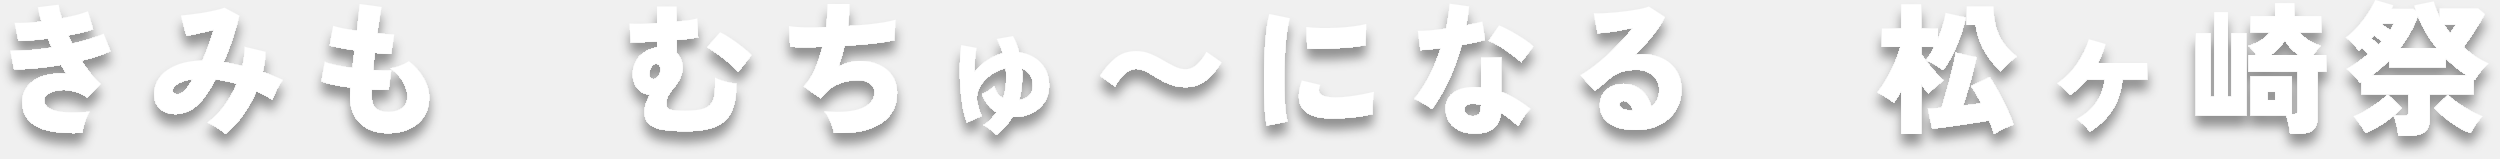
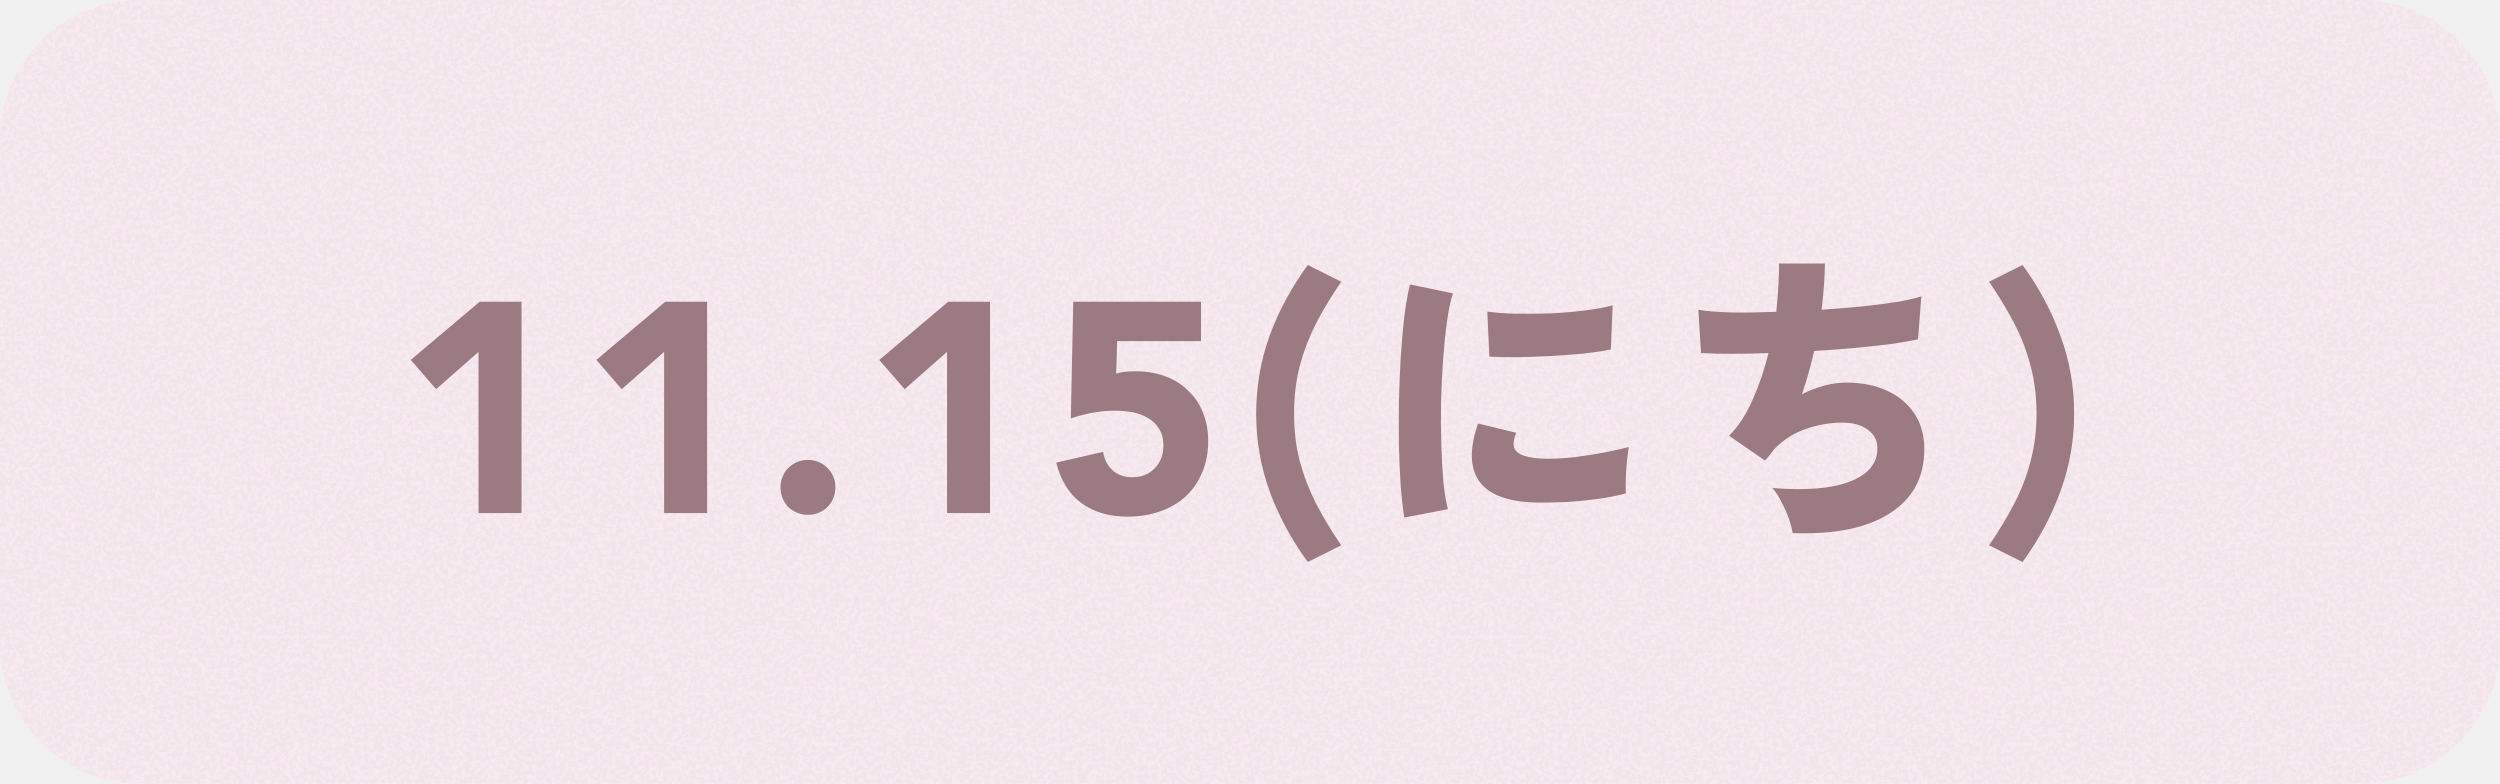
- <svg xmlns="http://www.w3.org/2000/svg" width="963" height="61" viewBox="0 0 963 61" fill="none">
-   <g filter="url(#filter0_d_406_60)">
-     <path d="M31.775 51.15C26.971 51.406 22.828 51.186 19.345 50.489C15.898 49.793 13.24 48.51 11.37 46.639C9.5 44.77 8.565 42.239 8.565 39.05C8.565 36.703 9.316 34.686 10.82 32.999C12.323 31.276 14.358 30.011 16.925 29.204C19.528 28.398 22.443 28.141 25.67 28.434C25.303 27.848 24.936 27.279 24.57 26.73C24.24 26.143 23.891 25.556 23.525 24.97C20.261 25.556 17.035 25.996 13.845 26.29C10.655 26.583 7.85 26.711 5.43 26.674L4 19.524C6.053 19.634 8.491 19.579 11.315 19.36C14.138 19.14 17.035 18.791 20.005 18.314C19.748 17.728 19.491 17.16 19.235 16.61C18.978 16.023 18.721 15.436 18.465 14.85C16.338 15.106 14.285 15.326 12.305 15.509C10.361 15.693 8.638 15.784 7.135 15.784L5.65 8.8C8.693 8.91 12.158 8.745 16.045 8.305C15.678 7.241 15.385 6.251 15.165 5.335C14.945 4.381 14.761 3.538 14.615 2.805L22.59 1.815C22.663 2.511 22.791 3.318 22.975 4.235C23.195 5.115 23.47 6.068 23.8 7.095C25.743 6.691 27.595 6.27 29.355 5.83C31.115 5.353 32.618 4.858 33.865 4.345L35.845 11.274C34.635 11.678 33.205 12.081 31.555 12.485C29.905 12.888 28.126 13.273 26.22 13.639C26.44 14.153 26.678 14.684 26.935 15.235C27.191 15.784 27.448 16.316 27.705 16.829C30.198 16.279 32.508 15.675 34.635 15.014C36.798 14.354 38.558 13.676 39.915 12.979L42.5 19.689C41.106 20.386 39.438 21.046 37.495 21.669C35.588 22.293 33.535 22.861 31.335 23.375C32.508 25.171 33.718 26.84 34.965 28.38C36.211 29.919 37.495 31.221 38.815 32.285L33.645 37.51C31.775 36.263 29.85 35.438 27.87 35.035C25.926 34.631 24.13 34.558 22.48 34.815C20.83 35.035 19.491 35.493 18.465 36.19C17.475 36.849 16.98 37.638 16.98 38.554C16.98 40.058 17.713 41.176 19.18 41.91C20.683 42.643 22.755 43.083 25.395 43.23C28.035 43.376 31.06 43.321 34.47 43.065C34.03 43.761 33.608 44.623 33.205 45.65C32.801 46.639 32.471 47.63 32.215 48.62C31.958 49.609 31.811 50.453 31.775 51.15ZM86.72 51.59C86.28 51.076 85.656 50.526 84.85 49.94C84.043 49.389 83.2 48.858 82.32 48.344C81.44 47.868 80.633 47.501 79.9 47.245C82.356 45.411 84.538 43.211 86.445 40.645C88.388 38.078 89.983 35.291 91.23 32.285C89.873 31.881 88.498 31.533 87.105 31.239C85.748 30.946 84.373 30.726 82.98 30.579C82.026 32.376 81.036 34.063 80.01 35.639C78.983 37.216 77.938 38.554 76.875 39.654C75.591 41.011 74.161 42.056 72.585 42.789C71.045 43.486 69.486 43.871 67.91 43.944C66.37 43.981 64.958 43.724 63.675 43.175C62.391 42.588 61.346 41.726 60.54 40.59C59.77 39.416 59.385 37.95 59.385 36.19C59.385 33.88 60.081 31.771 61.475 29.864C62.868 27.958 64.94 26.418 67.69 25.244C70.44 24.035 73.868 23.393 77.975 23.32C78.781 21.45 79.57 19.506 80.34 17.489C81.11 15.436 81.806 13.401 82.43 11.384C80.523 11.898 78.58 12.374 76.6 12.815C74.62 13.255 73.025 13.566 71.815 13.749L69.725 5.995C70.641 5.921 71.851 5.793 73.355 5.61C74.858 5.426 76.453 5.206 78.14 4.95C79.826 4.656 81.403 4.345 82.87 4.015C84.373 3.685 85.565 3.336 86.445 2.97L92.165 6.05C91.615 8.433 90.808 11.22 89.745 14.409C88.718 17.563 87.508 20.735 86.115 23.924C87.288 24.108 88.48 24.328 89.69 24.584C90.936 24.841 92.183 25.116 93.43 25.41C93.686 24.2 93.888 22.989 94.035 21.779C94.181 20.533 94.255 19.286 94.255 18.04L102.285 19.965C102.248 22.421 101.881 25.006 101.185 27.72C103.935 28.636 106.538 29.663 108.995 30.799C108.518 31.349 108.005 32.083 107.455 32.999C106.905 33.88 106.41 34.815 105.97 35.804C105.53 36.758 105.181 37.62 104.925 38.389C103.971 37.766 102.963 37.179 101.9 36.63C100.873 36.08 99.828 35.566 98.765 35.09C97.408 38.279 95.703 41.323 93.65 44.219C91.596 47.08 89.286 49.536 86.72 51.59ZM66.48 35.2C66.59 35.529 66.865 35.823 67.305 36.08C67.745 36.336 68.313 36.391 69.01 36.245C69.706 36.061 70.458 35.566 71.265 34.76C71.741 34.283 72.218 33.696 72.695 32.999C73.208 32.266 73.74 31.441 74.29 30.524C71.393 30.891 69.321 31.551 68.075 32.505C66.828 33.458 66.296 34.356 66.48 35.2ZM149.53 51.315C146.706 51.315 144.176 50.764 141.94 49.664C139.74 48.601 137.998 47.025 136.715 44.934C135.468 42.808 134.845 40.223 134.845 37.179C134.845 36.776 134.863 36.281 134.9 35.694C134.973 35.108 135.028 34.448 135.065 33.715C132.791 33.421 130.646 33.073 128.63 32.669C126.65 32.23 125.055 31.771 123.845 31.294L125.11 23.814C126.173 24.291 127.658 24.731 129.565 25.134C131.471 25.538 133.543 25.886 135.78 26.18C135.926 25.079 136.055 23.961 136.165 22.825C136.311 21.651 136.458 20.496 136.605 19.36C134.625 19.066 132.773 18.755 131.05 18.424C129.326 18.095 127.988 17.801 127.035 17.544L128.355 9.955C129.308 10.284 130.591 10.614 132.205 10.944C133.818 11.274 135.578 11.586 137.485 11.88C137.778 9.533 138.016 7.443 138.2 5.61C138.383 3.74 138.493 2.383 138.53 1.54L147 2.695C146.78 3.575 146.523 4.913 146.23 6.71C145.936 8.506 145.625 10.559 145.295 12.87C146.615 12.979 147.825 13.071 148.925 13.145C150.061 13.218 151.033 13.255 151.84 13.255L150.63 20.79C149.933 20.79 149.035 20.753 147.935 20.68C146.835 20.606 145.643 20.496 144.36 20.349C144.213 21.486 144.085 22.623 143.975 23.759C143.865 24.86 143.773 25.941 143.7 27.005C145.093 27.078 146.376 27.133 147.55 27.169C148.76 27.169 149.805 27.133 150.685 27.059L149.695 34.539C148.778 34.576 147.751 34.594 146.615 34.594C145.515 34.594 144.36 34.558 143.15 34.484C143.113 34.888 143.095 35.291 143.095 35.694C143.095 36.061 143.095 36.428 143.095 36.794C143.095 38.921 143.59 40.498 144.58 41.525C145.57 42.551 147.22 43.065 149.53 43.065C151.803 43.065 153.6 42.588 154.92 41.635C156.276 40.681 156.955 39.196 156.955 37.179C156.955 36.08 156.716 34.888 156.24 33.605C155.8 32.285 155.085 31.001 154.095 29.755C153.105 28.471 151.84 27.334 150.3 26.345C151.18 26.235 152.078 26.033 152.995 25.739C153.948 25.41 154.828 25.043 155.635 24.64C156.441 24.236 157.065 23.869 157.505 23.54C159.998 25.556 161.923 27.793 163.28 30.25C164.636 32.669 165.315 35.108 165.315 37.565C165.315 40.461 164.618 42.936 163.225 44.989C161.831 47.043 159.943 48.601 157.56 49.664C155.213 50.764 152.536 51.315 149.53 51.315ZM264.04 50.544C260.776 50.544 257.953 50.361 255.57 49.995C253.223 49.628 251.408 48.895 250.125 47.794C248.878 46.731 248.255 45.136 248.255 43.01C248.255 41.983 248.456 40.919 248.86 39.819C249.3 38.719 249.813 37.601 250.4 36.465C249.153 36.355 248.016 35.988 246.99 35.364C245.633 34.411 244.68 33.091 244.13 31.404C243.616 29.681 243.561 27.939 243.965 26.18C244.478 24.09 245.431 22.439 246.825 21.23C248.255 19.983 249.795 19.121 251.445 18.645C251.738 18.571 252.013 18.498 252.27 18.424C252.563 18.351 252.838 18.296 253.095 18.259V15.95C251.188 16.059 249.355 16.151 247.595 16.224C245.871 16.261 244.35 16.279 243.03 16.279L242.48 9.075C243.543 9.148 245.028 9.185 246.935 9.185C248.841 9.148 250.895 9.075 253.095 8.965V2.53H260.63V8.36C262.28 8.176 263.801 7.993 265.195 7.81C266.588 7.59 267.725 7.351 268.605 7.095L268.88 14.354C267.816 14.575 266.57 14.776 265.14 14.96C263.746 15.106 262.243 15.253 260.63 15.399V20.459C261.766 21.523 262.5 22.843 262.83 24.419C263.196 25.959 263.031 27.573 262.335 29.259C261.748 30.689 260.996 31.973 260.08 33.109C259.2 34.209 258.411 35.273 257.715 36.3C257.018 37.326 256.67 38.426 256.67 39.599C256.67 40.553 256.835 41.249 257.165 41.69C257.495 42.093 258.191 42.349 259.255 42.459C260.318 42.569 261.913 42.624 264.04 42.624C266.863 42.624 269.063 42.404 270.64 41.965C272.216 41.525 273.353 40.809 274.05 39.819C274.746 38.83 275.168 37.528 275.315 35.914C275.461 34.264 275.498 32.248 275.425 29.864C276.011 30.231 276.818 30.598 277.845 30.965C278.871 31.294 279.916 31.588 280.98 31.845C282.043 32.065 282.923 32.193 283.62 32.23C283.693 36.446 283.143 39.911 281.97 42.624C280.796 45.338 278.78 47.336 275.92 48.62C273.06 49.903 269.1 50.544 264.04 50.544ZM284.335 27.665C283.491 26.674 282.373 25.575 280.98 24.364C279.623 23.154 278.175 22 276.635 20.899C275.131 19.799 273.701 18.919 272.345 18.259L277.405 12.43C278.615 13.016 279.971 13.823 281.475 14.85C282.978 15.839 284.445 16.903 285.875 18.04C287.341 19.176 288.551 20.239 289.505 21.23L284.335 27.665ZM250.95 30.305C251.463 30.598 252.05 30.561 252.71 30.195C253.406 29.828 253.938 29.058 254.305 27.884C254.561 27.041 254.561 26.326 254.305 25.739C254.048 25.116 253.681 24.731 253.205 24.584C252.691 24.401 252.123 24.548 251.5 25.024C250.913 25.465 250.473 26.345 250.18 27.665C250.033 28.325 250.033 28.893 250.18 29.369C250.363 29.809 250.62 30.121 250.95 30.305ZM321.295 51.205C321.185 50.434 320.946 49.536 320.58 48.51C320.213 47.483 319.755 46.456 319.205 45.429C318.691 44.403 318.141 43.559 317.555 42.9C323.788 43.413 328.573 43.01 331.91 41.69C335.246 40.37 336.915 38.334 336.915 35.584C336.915 34.191 336.328 33.054 335.155 32.175C333.981 31.294 332.423 30.855 330.48 30.855C328.206 30.855 325.97 31.239 323.77 32.01C321.57 32.743 319.608 33.989 317.885 35.749C317.628 36.116 317.353 36.483 317.06 36.849C316.766 37.216 316.473 37.546 316.18 37.84L309.58 33.275C311.303 31.551 312.751 29.333 313.925 26.619C315.135 23.906 316.106 21.046 316.84 18.04C311.89 18.223 307.746 18.223 304.41 18.04L303.915 10.065C305.418 10.321 307.435 10.486 309.965 10.559C312.495 10.596 315.263 10.559 318.27 10.45C318.453 8.836 318.581 7.26 318.655 5.72C318.765 4.18 318.801 2.786 318.765 1.54H327.235C327.235 2.75 327.18 4.088 327.07 5.555C326.96 6.985 326.813 8.488 326.63 10.065C329.196 9.881 331.653 9.68 334 9.46C336.383 9.203 338.528 8.928 340.435 8.635C342.341 8.305 343.863 7.956 345 7.59L344.395 15.509C343.001 15.803 341.296 16.096 339.28 16.39C337.263 16.646 335.045 16.884 332.625 17.105C330.241 17.325 327.785 17.508 325.255 17.654C324.668 20.294 323.916 22.953 323 25.63C324.393 24.933 325.768 24.401 327.125 24.035C328.481 23.668 329.838 23.485 331.195 23.485C334.018 23.485 336.511 23.98 338.675 24.97C340.838 25.959 342.525 27.371 343.735 29.204C344.945 31.038 345.55 33.219 345.55 35.749C345.55 40.956 343.423 44.898 339.17 47.575C334.953 50.288 328.995 51.498 321.295 51.205ZM383.775 51.864C383.225 51.315 382.473 50.654 381.52 49.885C380.603 49.151 379.705 48.601 378.825 48.234C379.888 47.575 380.823 46.823 381.63 45.98C382.473 45.136 383.225 44.238 383.885 43.285C382.675 42.551 381.593 41.616 380.64 40.48C379.686 39.306 378.898 37.913 378.275 36.3C378.935 36.08 379.741 35.658 380.695 35.035C381.648 34.374 382.418 33.751 383.005 33.164C383.518 35.328 384.655 36.886 386.415 37.84C387.001 36.006 387.368 34.118 387.515 32.175C387.661 30.195 387.625 28.215 387.405 26.235C385.425 26.674 383.555 27.5 381.795 28.709C380.035 29.919 378.641 31.386 377.615 33.109C376.588 34.796 376.148 36.63 376.295 38.609C376.515 39.746 376.771 40.828 377.065 41.855C377.358 42.881 377.706 43.816 378.11 44.66L372.5 47.135C371.803 45.411 371.235 43.358 370.795 40.974C370.391 38.554 370.098 35.969 369.915 33.219C369.731 30.47 369.676 27.738 369.75 25.024C369.823 22.274 369.988 19.726 370.245 17.38L376.185 18.48C375.928 19.47 375.726 20.79 375.58 22.439C375.433 24.09 375.36 25.886 375.36 27.829C376.716 25.996 378.348 24.456 380.255 23.209C382.161 21.926 384.178 21.046 386.305 20.57C385.681 18.553 384.911 16.701 383.995 15.014L390.21 13.915C390.723 14.831 391.163 15.821 391.53 16.884C391.933 17.948 392.281 19.048 392.575 20.184C394.811 20.441 396.791 21.119 398.515 22.22C400.238 23.283 401.595 24.713 402.585 26.509C403.611 28.306 404.125 30.451 404.125 32.944C404.125 35.328 403.538 37.436 402.365 39.27C401.191 41.066 399.596 42.478 397.58 43.505C395.6 44.531 393.326 45.044 390.76 45.044C390.613 45.044 390.466 45.044 390.32 45.044C390.21 45.008 390.081 44.989 389.935 44.989C389.165 46.346 388.266 47.593 387.24 48.73C386.213 49.903 385.058 50.948 383.775 51.864ZM392.575 38.609C394.188 38.353 395.471 37.766 396.425 36.849C397.378 35.896 397.855 34.594 397.855 32.944C397.855 31.184 397.47 29.773 396.7 28.709C395.966 27.61 394.94 26.84 393.62 26.399C393.803 28.416 393.803 30.47 393.62 32.559C393.436 34.65 393.088 36.666 392.575 38.609ZM456.595 33.55C454.431 33.55 452.47 33.201 450.71 32.505C448.986 31.808 447.373 31.001 445.87 30.084C444.403 29.131 443.01 28.306 441.69 27.61C440.37 26.913 439.031 26.564 437.675 26.564C435.988 26.564 434.448 27.224 433.055 28.544C431.661 29.864 430.488 31.441 429.535 33.275L423.76 29.204C425.593 26.345 427.591 24.053 429.755 22.329C431.918 20.57 434.558 19.689 437.675 19.689C439.581 19.689 441.378 20.038 443.065 20.735C444.788 21.431 446.42 22.256 447.96 23.209C449.536 24.126 451.04 24.933 452.47 25.63C453.9 26.326 455.275 26.674 456.595 26.674C458.318 26.674 459.876 26.015 461.27 24.695C462.663 23.338 463.818 21.761 464.735 19.965L470.51 24.035C468.713 26.895 466.715 29.204 464.515 30.965C462.351 32.688 459.711 33.55 456.595 33.55ZM487.89 48.344C487.633 46.768 487.413 44.861 487.23 42.624C487.083 40.351 486.973 37.895 486.9 35.255C486.863 32.578 486.863 29.846 486.9 27.059C486.973 24.236 487.083 21.486 487.23 18.809C487.413 16.096 487.633 13.603 487.89 11.329C488.183 9.02 488.531 7.04 488.935 5.39L496.855 7.04C496.415 8.36 496.048 10.083 495.755 12.21C495.461 14.336 495.223 16.683 495.04 19.25C494.856 21.779 494.728 24.401 494.655 27.114C494.618 29.791 494.636 32.395 494.71 34.925C494.783 37.455 494.911 39.764 495.095 41.855C495.315 43.908 495.59 45.558 495.92 46.804L487.89 48.344ZM512.915 45.594C509.211 45.594 506.296 45.008 504.17 43.834C502.043 42.661 500.796 40.846 500.43 38.389C500.136 36.336 500.485 33.88 501.475 31.02L508.515 32.724C508.075 33.788 507.928 34.65 508.075 35.309C508.441 36.776 510.568 37.51 514.455 37.51C516.068 37.51 517.755 37.4 519.515 37.179C521.311 36.959 523.053 36.684 524.74 36.355C526.426 36.025 527.93 35.694 529.25 35.364C529.14 36.061 529.03 36.923 528.92 37.95C528.81 38.976 528.736 40.021 528.7 41.084C528.663 42.148 528.663 43.083 528.7 43.889C527.086 44.33 525.326 44.678 523.42 44.934C521.513 45.191 519.643 45.374 517.81 45.484C515.976 45.558 514.345 45.594 512.915 45.594ZM503.565 18.7L503.18 10.395C504.61 10.614 506.351 10.743 508.405 10.78C510.495 10.816 512.658 10.798 514.895 10.725C517.131 10.614 519.258 10.431 521.275 10.175C523.291 9.918 524.96 9.606 526.28 9.24L525.95 17.38C524.483 17.673 522.76 17.93 520.78 18.149C518.8 18.333 516.746 18.48 514.62 18.59C512.53 18.7 510.513 18.773 508.57 18.809C506.626 18.809 504.958 18.773 503.565 18.7ZM566.705 51.37C564.688 51.223 562.928 50.709 561.425 49.83C559.921 48.986 558.766 47.849 557.96 46.419C557.19 44.989 556.805 43.395 556.805 41.635C556.841 40.021 557.318 38.591 558.235 37.344C559.188 36.061 560.526 35.09 562.25 34.429C563.973 33.733 566.008 33.44 568.355 33.55C569.088 33.55 569.803 33.605 570.5 33.715V22.22H578.2V35.364C580.253 36.098 582.196 37.014 584.03 38.114C585.9 39.215 587.733 40.48 589.53 41.91C588.98 42.386 588.393 43.01 587.77 43.779C587.183 44.55 586.615 45.356 586.065 46.2C585.551 47.043 585.13 47.813 584.8 48.51C583.773 47.556 582.691 46.639 581.555 45.76C580.455 44.88 579.318 44.091 578.145 43.395C577.851 46.401 576.751 48.528 574.845 49.775C572.975 51.058 570.261 51.59 566.705 51.37ZM551.635 41.965C550.865 41.341 549.82 40.663 548.5 39.929C547.18 39.16 545.933 38.536 544.76 38.059C546.96 35.419 548.921 32.413 550.645 29.04C552.405 25.63 553.871 22.11 555.045 18.48C553.358 18.7 551.836 18.883 550.48 19.029C549.123 19.14 548.023 19.231 547.18 19.305L546.19 11.88C547.4 11.916 548.958 11.861 550.865 11.714C552.808 11.531 554.861 11.311 557.025 11.055C557.391 9.368 557.685 7.718 557.905 6.105C558.161 4.491 558.326 2.933 558.4 1.43L565.88 2.475C565.733 3.721 565.568 4.968 565.385 6.215C565.201 7.425 565 8.616 564.78 9.79C565.953 9.57 567.053 9.331 568.08 9.075C569.143 8.818 570.115 8.561 570.995 8.305L571.985 15.345C570.848 15.711 569.491 16.059 567.915 16.39C566.375 16.72 564.743 17.031 563.02 17.325C561.773 21.981 560.178 26.381 558.235 30.524C556.328 34.631 554.128 38.444 551.635 41.965ZM585.955 23.924C585.368 23.338 584.543 22.641 583.48 21.834C582.453 21.028 581.335 20.221 580.125 19.415C578.951 18.571 577.778 17.82 576.605 17.16C575.431 16.5 574.405 16.023 573.525 15.729L577.43 9.79C578.383 10.156 579.465 10.669 580.675 11.329C581.921 11.953 583.168 12.649 584.415 13.419C585.698 14.19 586.89 14.96 587.99 15.729C589.09 16.5 589.988 17.215 590.685 17.875L585.955 23.924ZM567.31 44.715C568.483 44.715 569.308 44.421 569.785 43.834C570.261 43.211 570.5 42.075 570.5 40.425V40.315C570.023 40.241 569.546 40.168 569.07 40.094C568.63 40.021 568.171 39.984 567.695 39.984C566.631 39.911 565.77 40.058 565.11 40.425C564.486 40.755 564.156 41.286 564.12 42.02C564.083 42.789 564.34 43.431 564.89 43.944C565.476 44.458 566.283 44.715 567.31 44.715ZM630.12 50.05C626.966 50.05 624.363 49.628 622.31 48.785C620.256 47.941 618.735 46.804 617.745 45.374C616.755 43.944 616.26 42.349 616.26 40.59C616.26 38.866 616.663 37.4 617.47 36.19C618.313 34.943 619.413 33.989 620.77 33.33C622.163 32.669 623.666 32.34 625.28 32.34C627.333 32.34 629.075 32.743 630.505 33.55C631.971 34.319 633.163 35.364 634.08 36.684C634.996 38.005 635.656 39.453 636.06 41.029C638.113 39.599 639.14 37.436 639.14 34.539C639.14 33.146 638.791 31.881 638.095 30.744C637.398 29.571 636.408 28.636 635.125 27.939C633.841 27.243 632.338 26.895 630.615 26.895C628.158 26.895 626.105 27.169 624.455 27.72C622.805 28.233 621.338 29.058 620.055 30.195C619.358 30.781 618.478 31.533 617.415 32.45C616.351 33.33 615.343 34.154 614.39 34.925L608.78 28.985C610.32 28.105 611.97 27.005 613.73 25.684C615.526 24.328 617.341 22.825 619.175 21.174C621.008 19.524 622.768 17.82 624.455 16.059C626.141 14.263 627.681 12.485 629.075 10.725C627.425 11.055 625.738 11.384 624.015 11.714C622.328 12.008 620.733 12.246 619.23 12.43C617.726 12.613 616.461 12.741 615.435 12.815L613.95 5.115C614.903 5.188 616.131 5.188 617.635 5.115C619.138 5.041 620.751 4.931 622.475 4.785C624.235 4.601 625.958 4.4 627.645 4.18C629.331 3.923 630.835 3.666 632.155 3.41C633.475 3.116 634.465 2.823 635.125 2.53L641.34 6.6C640.093 8.946 638.443 11.384 636.39 13.915C634.336 16.445 632.118 18.901 629.735 21.285C630.138 21.138 630.578 21.046 631.055 21.009C631.568 20.936 632.081 20.899 632.595 20.899C635.711 20.899 638.388 21.468 640.625 22.605C642.898 23.741 644.64 25.336 645.85 27.39C647.096 29.443 647.72 31.826 647.72 34.539C647.72 37.4 647.005 40.003 645.575 42.349C644.145 44.696 642.11 46.566 639.47 47.959C636.866 49.353 633.75 50.05 630.12 50.05ZM628.305 42.624H628.965C628.708 41.525 628.286 40.626 627.7 39.929C627.113 39.233 626.306 38.885 625.28 38.885C624.913 38.885 624.565 38.995 624.235 39.215C623.905 39.398 623.74 39.746 623.74 40.26C623.74 40.846 624.07 41.359 624.73 41.8C625.426 42.203 626.618 42.478 628.305 42.624ZM732.365 51.59V34.87C731.411 36.666 730.458 38.206 729.505 39.489C728.698 38.83 727.671 38.133 726.425 37.4C725.215 36.666 724.115 36.061 723.125 35.584C724.335 34.118 725.526 32.358 726.7 30.305C727.91 28.251 728.991 26.143 729.945 23.98C730.898 21.816 731.595 19.836 732.035 18.04H724.94V10.999H732.365V1.65H740.01V10.999H746.5V15.014C747.233 13.291 747.856 11.55 748.37 9.79C748.92 8.03 749.268 6.416 749.415 4.95L757.17 6.765C756.73 8.928 756.07 11.256 755.19 13.749C754.346 16.206 753.338 18.59 752.165 20.899C751.028 23.209 749.781 25.226 748.425 26.95C747.985 26.546 747.361 26.106 746.555 25.63C745.785 25.116 744.96 24.64 744.08 24.2C743.236 23.759 742.503 23.43 741.88 23.209C742.43 22.549 742.98 21.779 743.53 20.899C744.08 20.02 744.611 19.066 745.125 18.04H740.01V20.845C740.67 21.798 741.513 22.953 742.54 24.309C743.566 25.63 744.63 26.895 745.73 28.105C746.866 29.314 747.838 30.268 748.645 30.965C748.131 31.331 747.49 31.826 746.72 32.45C745.986 33.073 745.253 33.715 744.52 34.374C743.823 34.998 743.273 35.548 742.87 36.025C742.503 35.621 742.063 35.09 741.55 34.429C741.073 33.77 740.56 33.073 740.01 32.34V51.59H732.365ZM768.17 51.59C767.693 50.013 767.051 48.271 766.245 46.364C764.595 46.658 762.725 46.969 760.635 47.3C758.545 47.63 756.436 47.941 754.31 48.234C752.22 48.565 750.295 48.84 748.535 49.059C746.775 49.279 745.363 49.444 744.3 49.554L742.65 41.91C743.163 41.873 743.878 41.818 744.795 41.745C745.711 41.671 746.738 41.58 747.875 41.469C748.351 40.039 748.865 38.334 749.415 36.355C750.001 34.374 750.57 32.358 751.12 30.305C751.67 28.215 752.146 26.29 752.55 24.529C752.953 22.733 753.21 21.321 753.32 20.294L761.405 22.055C761.185 23.118 760.873 24.401 760.47 25.904C760.103 27.408 759.681 29.021 759.205 30.744C758.728 32.468 758.215 34.191 757.665 35.914C757.151 37.601 756.656 39.178 756.18 40.645C757.39 40.498 758.6 40.37 759.81 40.26C761.02 40.113 762.138 39.966 763.165 39.819C761.771 36.996 760.488 34.796 759.315 33.219L766.355 29.7C767.161 30.799 768.005 32.12 768.885 33.66C769.765 35.163 770.626 36.758 771.47 38.444C772.35 40.131 773.138 41.8 773.835 43.45C774.568 45.099 775.173 46.621 775.65 48.014C774.55 48.344 773.266 48.84 771.8 49.499C770.37 50.16 769.16 50.856 768.17 51.59ZM770.755 27.39C768.408 25.373 766.355 22.88 764.595 19.91C762.835 16.939 761.643 13.511 761.02 9.625H757.61V2.475H767.895C767.858 6.545 768.518 10.138 769.875 13.255C771.231 16.334 773.596 19.176 776.97 21.779C775.943 22.403 774.825 23.265 773.615 24.364C772.405 25.465 771.451 26.473 770.755 27.39ZM805.02 50.709C804.433 49.866 803.645 48.968 802.655 48.014C801.701 47.098 800.803 46.383 799.96 45.87C803.223 44.109 805.735 41.965 807.495 39.434C809.291 36.904 810.391 33.953 810.795 30.579H803.81C801.866 32.889 799.758 34.87 797.485 36.52C796.898 35.859 796.11 35.09 795.12 34.209C794.166 33.293 793.268 32.596 792.425 32.12C795.468 30.103 798.035 27.573 800.125 24.529C802.215 21.486 803.718 18.351 804.635 15.124L811.07 16.994C810.703 18.241 810.263 19.47 809.75 20.68C809.236 21.89 808.668 23.081 808.045 24.255H827.075V30.579H817.56C817.156 34.98 815.91 38.83 813.82 42.13C811.766 45.393 808.833 48.253 805.02 50.709ZM882.13 51.535C882.093 50.874 882.001 50.105 881.855 49.224C881.708 48.344 881.525 47.465 881.305 46.584C881.121 45.705 880.901 44.971 880.645 44.385H867.06V29.535H882.79V43.999H883.12C883.816 43.999 884.311 43.908 884.605 43.724C884.935 43.505 885.1 43.046 885.1 42.349V27.555H866.235V21.174H869.15C868.636 20.404 868.105 19.708 867.555 19.084C867.005 18.424 866.546 17.948 866.18 17.654C869.956 16.481 872.706 14.739 874.43 12.43H866.895V6.215H876.355V1.21H883.835V6.215H894.175V12.43H885.76C887.483 14.739 890.233 16.481 894.01 17.654C893.643 17.948 893.185 18.424 892.635 19.084C892.085 19.708 891.553 20.404 891.04 21.174H896.1V27.555H892.69V45.594C892.69 47.684 892.066 49.188 890.82 50.105C889.61 51.058 887.776 51.535 885.32 51.535H882.13ZM845.885 44.385V12.759H851.495V37.344H852.925V4.675H858.205V37.344H859.58V12.759H865.245V44.385H845.885ZM874.705 21.174H885.485C883.211 19.561 881.415 17.673 880.095 15.509C878.775 17.673 876.978 19.561 874.705 21.174ZM873.44 38.554H876.41V35.364H873.44V38.554ZM923.82 52.304C923.783 51.571 923.673 50.709 923.49 49.719C923.306 48.766 923.086 47.831 922.83 46.914C922.61 45.961 922.371 45.191 922.115 44.605H925.965C926.735 44.605 927.23 44.476 927.45 44.219C927.67 43.963 927.78 43.541 927.78 42.955V36.245H909.685V31.404L909.08 31.735C908.456 30.891 907.668 29.993 906.715 29.04C905.798 28.049 904.845 27.224 903.855 26.564C906.678 25.098 909.483 23.191 912.27 20.845C911.903 20.441 911.5 20.02 911.06 19.579C910.656 19.14 910.253 18.736 909.85 18.369C909.63 18.553 909.41 18.736 909.19 18.919C908.97 19.103 908.768 19.286 908.585 19.47C907.925 18.516 907.173 17.599 906.33 16.72C905.486 15.839 904.588 15.088 903.635 14.464C905.211 13.328 906.733 11.934 908.2 10.284C909.703 8.598 911.041 6.856 912.215 5.06C913.388 3.226 914.305 1.54 914.965 -0L921.84 2.035C921.766 2.255 921.675 2.493 921.565 2.75C921.455 2.97 921.326 3.19 921.18 3.41H929.485L930.64 4.18C930.53 3.813 930.42 3.465 930.31 3.135C930.2 2.805 930.09 2.456 929.98 2.09L937.46 0.55C937.753 1.65 938.101 2.731 938.505 3.795C938.908 4.821 939.348 5.83 939.825 6.82V3.245H954.62L957.15 5.445C956.526 6.545 955.72 7.901 954.73 9.515C953.74 11.091 952.713 12.668 951.65 14.245C950.623 15.784 949.706 17.105 948.9 18.204C950.44 19.561 952.035 20.771 953.685 21.834C955.335 22.861 956.985 23.741 958.635 24.474C958.048 24.915 957.406 25.501 956.71 26.235C956.013 26.968 955.353 27.738 954.73 28.544C954.106 29.351 953.611 30.103 953.245 30.799L952.805 30.579V36.245H935.92V45.925C935.92 48.161 935.26 49.775 933.94 50.764C932.62 51.791 930.64 52.304 928 52.304H923.82ZM911.225 51.205C910.711 50.215 910.015 49.114 909.135 47.904C908.255 46.694 907.393 45.65 906.55 44.77C907.54 44.44 908.658 43.963 909.905 43.34C911.151 42.679 912.398 41.946 913.645 41.139C914.928 40.333 916.101 39.526 917.165 38.719C918.228 37.876 919.071 37.106 919.695 36.41L925.085 41.69C923.838 43.01 922.408 44.293 920.795 45.539C919.218 46.786 917.586 47.886 915.9 48.84C914.25 49.83 912.691 50.618 911.225 51.205ZM951.65 51.205C950.183 50.691 948.606 49.94 946.92 48.95C945.27 47.959 943.656 46.841 942.08 45.594C940.503 44.311 939.073 43.01 937.79 41.69L942.96 36.575C943.656 37.344 944.555 38.133 945.655 38.94C946.755 39.746 947.928 40.535 949.175 41.304C950.458 42.038 951.723 42.716 952.97 43.34C954.216 43.963 955.335 44.44 956.325 44.77C955.481 45.539 954.62 46.548 953.74 47.794C952.86 49.078 952.163 50.215 951.65 51.205ZM913.48 29.04H950.275C948.808 28.086 947.396 27.059 946.04 25.959C944.683 24.823 943.363 23.631 942.08 22.384V25.849H920.41V23.099C918.21 25.336 915.9 27.316 913.48 29.04ZM924.425 18.535H938.67C937.166 16.665 935.791 14.684 934.545 12.595C933.298 10.505 932.235 8.323 931.355 6.05C930.585 8.25 929.613 10.395 928.44 12.485C927.266 14.575 925.928 16.591 924.425 18.535ZM943.84 12.925C944.243 12.264 944.665 11.604 945.105 10.944C945.545 10.284 945.856 9.79 946.04 9.46H941.365C942.135 10.669 942.96 11.825 943.84 12.925ZM920.74 11.714C921.033 11.238 921.29 10.78 921.51 10.339C921.766 9.9 922.005 9.46 922.225 9.02H917.88L917.55 9.57C918.063 9.863 918.595 10.211 919.145 10.614C919.731 11.018 920.263 11.384 920.74 11.714ZM916.175 17.27C916.395 17.049 916.615 16.829 916.835 16.61C917.055 16.39 917.256 16.151 917.44 15.895C917.036 15.491 916.56 15.106 916.01 14.739C915.496 14.336 914.983 13.951 914.47 13.585C914.323 13.768 914.14 13.97 913.92 14.19C913.736 14.409 913.553 14.611 913.37 14.794C913.81 15.161 914.286 15.565 914.8 16.005C915.313 16.445 915.771 16.866 916.175 17.27Z" fill="white" />
+ <svg xmlns="http://www.w3.org/2000/svg" width="268" height="84" viewBox="0 0 268 84" fill="none">
+   <g filter="url(#filter0_n_0_1)">
+     <rect width="268" height="84" rx="15" fill="#F7E9EF" />
  </g>
+   <path d="M51.298 37.72L46.754 41.72L44.034 38.584L51.426 32.344H55.906V55H51.298V37.72ZM71.195 37.72L66.651 41.72L63.931 38.584L71.323 32.344H75.803V55H71.195V37.72ZM83.669 52.248C83.669 51.843 83.743 51.459 83.893 51.096C84.042 50.733 84.245 50.424 84.501 50.168C84.778 49.891 85.098 49.677 85.461 49.528C85.823 49.379 86.207 49.304 86.613 49.304C87.018 49.304 87.402 49.379 87.765 49.528C88.127 49.677 88.437 49.891 88.693 50.168C88.97 50.424 89.183 50.733 89.333 51.096C89.482 51.459 89.557 51.843 89.557 52.248C89.557 52.653 89.482 53.037 89.333 53.4C89.183 53.763 88.97 54.083 88.693 54.36C88.437 54.616 88.127 54.819 87.765 54.968C87.402 55.117 87.018 55.192 86.613 55.192C86.207 55.192 85.823 55.117 85.461 54.968C85.098 54.819 84.778 54.616 84.501 54.36C84.245 54.083 84.042 53.763 83.893 53.4C83.743 53.037 83.669 52.653 83.669 52.248ZM101.522 37.72L96.978 41.72L94.258 38.584L101.65 32.344H106.13V55H101.522V37.72ZM128.747 36.568H119.755L119.659 40.056C120.15 39.885 120.822 39.8 121.675 39.8C122.827 39.8 123.883 39.971 124.843 40.312C125.803 40.653 126.624 41.155 127.307 41.816C128.011 42.456 128.555 43.245 128.939 44.184C129.323 45.101 129.515 46.136 129.515 47.288C129.515 48.568 129.291 49.709 128.843 50.712C128.416 51.715 127.819 52.568 127.051 53.272C126.283 53.955 125.366 54.477 124.299 54.84C123.254 55.203 122.112 55.384 120.875 55.384C118.912 55.384 117.27 54.904 115.947 53.944C114.624 52.984 113.718 51.533 113.227 49.592L118.251 48.44C118.379 49.251 118.72 49.912 119.275 50.424C119.83 50.915 120.523 51.16 121.355 51.16C122.379 51.16 123.19 50.84 123.787 50.2C124.406 49.56 124.715 48.749 124.715 47.768C124.715 47.021 124.555 46.413 124.235 45.944C123.936 45.453 123.531 45.069 123.019 44.792C122.528 44.493 121.974 44.291 121.355 44.184C120.736 44.077 120.118 44.024 119.499 44.024C118.71 44.024 117.91 44.099 117.099 44.248C116.31 44.397 115.542 44.6 114.795 44.856L115.051 32.344H128.747V36.568ZM140.197 60.248C138.447 57.859 137.082 55.331 136.101 52.664C135.141 49.997 134.661 47.224 134.661 44.344C134.661 41.443 135.141 38.659 136.101 35.992C137.082 33.325 138.447 30.797 140.197 28.408L143.781 30.2C142.757 31.693 141.861 33.176 141.093 34.648C140.346 36.12 139.759 37.645 139.333 39.224C138.927 40.803 138.725 42.509 138.725 44.344C138.725 46.157 138.927 47.853 139.333 49.432C139.759 51.011 140.346 52.536 141.093 54.008C141.861 55.48 142.757 56.963 143.781 58.456L140.197 60.248ZM150.541 55.48C150.392 54.563 150.264 53.453 150.157 52.152C150.072 50.829 150.008 49.4 149.965 47.864C149.944 46.307 149.944 44.717 149.965 43.096C150.008 41.453 150.072 39.853 150.157 38.296C150.264 36.717 150.392 35.267 150.541 33.944C150.712 32.6 150.915 31.448 151.149 30.488L155.757 31.448C155.501 32.216 155.288 33.219 155.117 34.456C154.947 35.693 154.808 37.059 154.701 38.552C154.595 40.024 154.52 41.549 154.477 43.128C154.456 44.685 154.467 46.2 154.509 47.672C154.552 49.144 154.627 50.488 154.733 51.704C154.861 52.899 155.021 53.859 155.213 54.584L150.541 55.48ZM165.101 53.88C162.947 53.88 161.251 53.539 160.013 52.856C158.776 52.173 158.051 51.117 157.837 49.688C157.667 48.493 157.869 47.064 158.445 45.4L162.541 46.392C162.285 47.011 162.2 47.512 162.285 47.896C162.499 48.749 163.736 49.176 165.997 49.176C166.936 49.176 167.917 49.112 168.941 48.984C169.987 48.856 171 48.696 171.981 48.504C172.963 48.312 173.837 48.12 174.605 47.928C174.541 48.333 174.477 48.835 174.413 49.432C174.349 50.029 174.307 50.637 174.285 51.256C174.264 51.875 174.264 52.419 174.285 52.888C173.347 53.144 172.323 53.347 171.213 53.496C170.104 53.645 169.016 53.752 167.949 53.816C166.883 53.859 165.933 53.88 165.101 53.88ZM159.661 38.232L159.437 33.4C160.269 33.528 161.283 33.603 162.477 33.624C163.693 33.645 164.952 33.635 166.253 33.592C167.555 33.528 168.792 33.421 169.965 33.272C171.139 33.123 172.109 32.941 172.877 32.728L172.685 37.464C171.832 37.635 170.829 37.784 169.677 37.912C168.525 38.019 167.331 38.104 166.093 38.168C164.877 38.232 163.704 38.275 162.573 38.296C161.443 38.296 160.472 38.275 159.661 38.232ZM192.173 57.144C192.109 56.696 191.971 56.173 191.757 55.576C191.544 54.979 191.277 54.381 190.957 53.784C190.659 53.187 190.339 52.696 189.997 52.312C193.624 52.611 196.408 52.376 198.349 51.608C200.291 50.84 201.261 49.656 201.261 48.056C201.261 47.245 200.92 46.584 200.237 46.072C199.555 45.56 198.648 45.304 197.517 45.304C196.195 45.304 194.893 45.528 193.613 45.976C192.333 46.403 191.192 47.128 190.189 48.152C190.04 48.365 189.88 48.579 189.709 48.792C189.539 49.005 189.368 49.197 189.197 49.368L185.357 46.712C186.36 45.709 187.203 44.419 187.885 42.84C188.589 41.261 189.155 39.597 189.581 37.848C186.701 37.955 184.291 37.955 182.349 37.848L182.061 33.208C182.936 33.357 184.109 33.453 185.581 33.496C187.053 33.517 188.664 33.496 190.413 33.432C190.52 32.493 190.595 31.576 190.637 30.68C190.701 29.784 190.723 28.973 190.701 28.248H195.629C195.629 28.952 195.597 29.731 195.533 30.584C195.469 31.416 195.384 32.291 195.277 33.208C196.771 33.101 198.2 32.984 199.565 32.856C200.952 32.707 202.2 32.547 203.309 32.376C204.419 32.184 205.304 31.981 205.965 31.768L205.613 36.376C204.803 36.547 203.811 36.717 202.637 36.888C201.464 37.037 200.173 37.176 198.765 37.304C197.379 37.432 195.949 37.539 194.477 37.624C194.136 39.16 193.699 40.707 193.165 42.264C193.976 41.859 194.776 41.549 195.565 41.336C196.355 41.123 197.144 41.016 197.933 41.016C199.576 41.016 201.027 41.304 202.285 41.88C203.544 42.456 204.525 43.277 205.229 44.344C205.933 45.411 206.285 46.68 206.285 48.152C206.285 51.181 205.048 53.475 202.573 55.032C200.12 56.611 196.653 57.315 192.173 57.144ZM216.813 60.248L213.229 58.456C214.253 56.963 215.149 55.48 215.917 54.008C216.685 52.536 217.272 51.011 217.677 49.432C218.104 47.853 218.317 46.157 218.317 44.344C218.317 42.509 218.104 40.803 217.677 39.224C217.272 37.645 216.685 36.12 215.917 34.648C215.149 33.176 214.253 31.693 213.229 30.2L216.813 28.408C218.563 30.797 219.917 33.325 220.877 35.992C221.859 38.659 222.349 41.443 222.349 44.344C222.349 47.224 221.859 49.997 220.877 52.664C219.917 55.331 218.563 57.859 216.813 60.248Z" fill="#9B7A81" />
  <defs>
-     <filter id="filter0_d_406_60" x="0" y="0" width="962.635" height="60.305" filterUnits="userSpaceOnUse" color-interpolation-filters="sRGB">
+     <filter id="filter0_n_0_1" x="0" y="0" width="268" height="84" filterUnits="userSpaceOnUse" color-interpolation-filters="sRGB">
      <feFlood flood-opacity="0" result="BackgroundImageFix" />
-       <feColorMatrix in="SourceAlpha" type="matrix" values="0 0 0 0 0 0 0 0 0 0 0 0 0 0 0 0 0 0 127 0" result="hardAlpha" />
-       <feOffset dy="4" />
-       <feGaussianBlur stdDeviation="2" />
-       <feComposite in2="hardAlpha" operator="out" />
-       <feColorMatrix type="matrix" values="0 0 0 0 0 0 0 0 0 0 0 0 0 0 0 0 0 0 0.4 0" />
-       <feBlend mode="normal" in2="BackgroundImageFix" result="effect1_dropShadow_406_60" />
-       <feBlend mode="normal" in="SourceGraphic" in2="effect1_dropShadow_406_60" result="shape" />
+       <feBlend mode="normal" in="SourceGraphic" in2="BackgroundImageFix" result="shape" />
+       <feTurbulence type="fractalNoise" baseFrequency="2 2" stitchTiles="stitch" numOctaves="3" result="noise" seed="1138" />
+       <feColorMatrix in="noise" type="luminanceToAlpha" result="alphaNoise" />
+       <feComponentTransfer in="alphaNoise" result="coloredNoise1">
+         <feFuncA type="discrete" tableValues="1 1 1 1 1 1 1 1 1 1 1 1 1 1 1 1 1 1 1 1 1 1 1 1 1 1 1 1 1 1 1 1 1 1 1 1 1 1 1 1 1 1 1 1 1 1 1 1 1 1 1 0 0 0 0 0 0 0 0 0 0 0 0 0 0 0 0 0 0 0 0 0 0 0 0 0 0 0 0 0 0 0 0 0 0 0 0 0 0 0 0 0 0 0 0 0 0 0 0 0 " />
+       </feComponentTransfer>
+       <feComposite operator="in" in2="shape" in="coloredNoise1" result="noise1Clipped" />
+       <feFlood flood-color="rgba(217, 217, 217, 0.19)" result="color1Flood" />
+       <feComposite operator="in" in2="noise1Clipped" in="color1Flood" result="color1" />
+       <feMerge result="effect1_noise_0_1">
+         <feMergeNode in="shape" />
+         <feMergeNode in="color1" />
+       </feMerge>
    </filter>
  </defs>
</svg>
